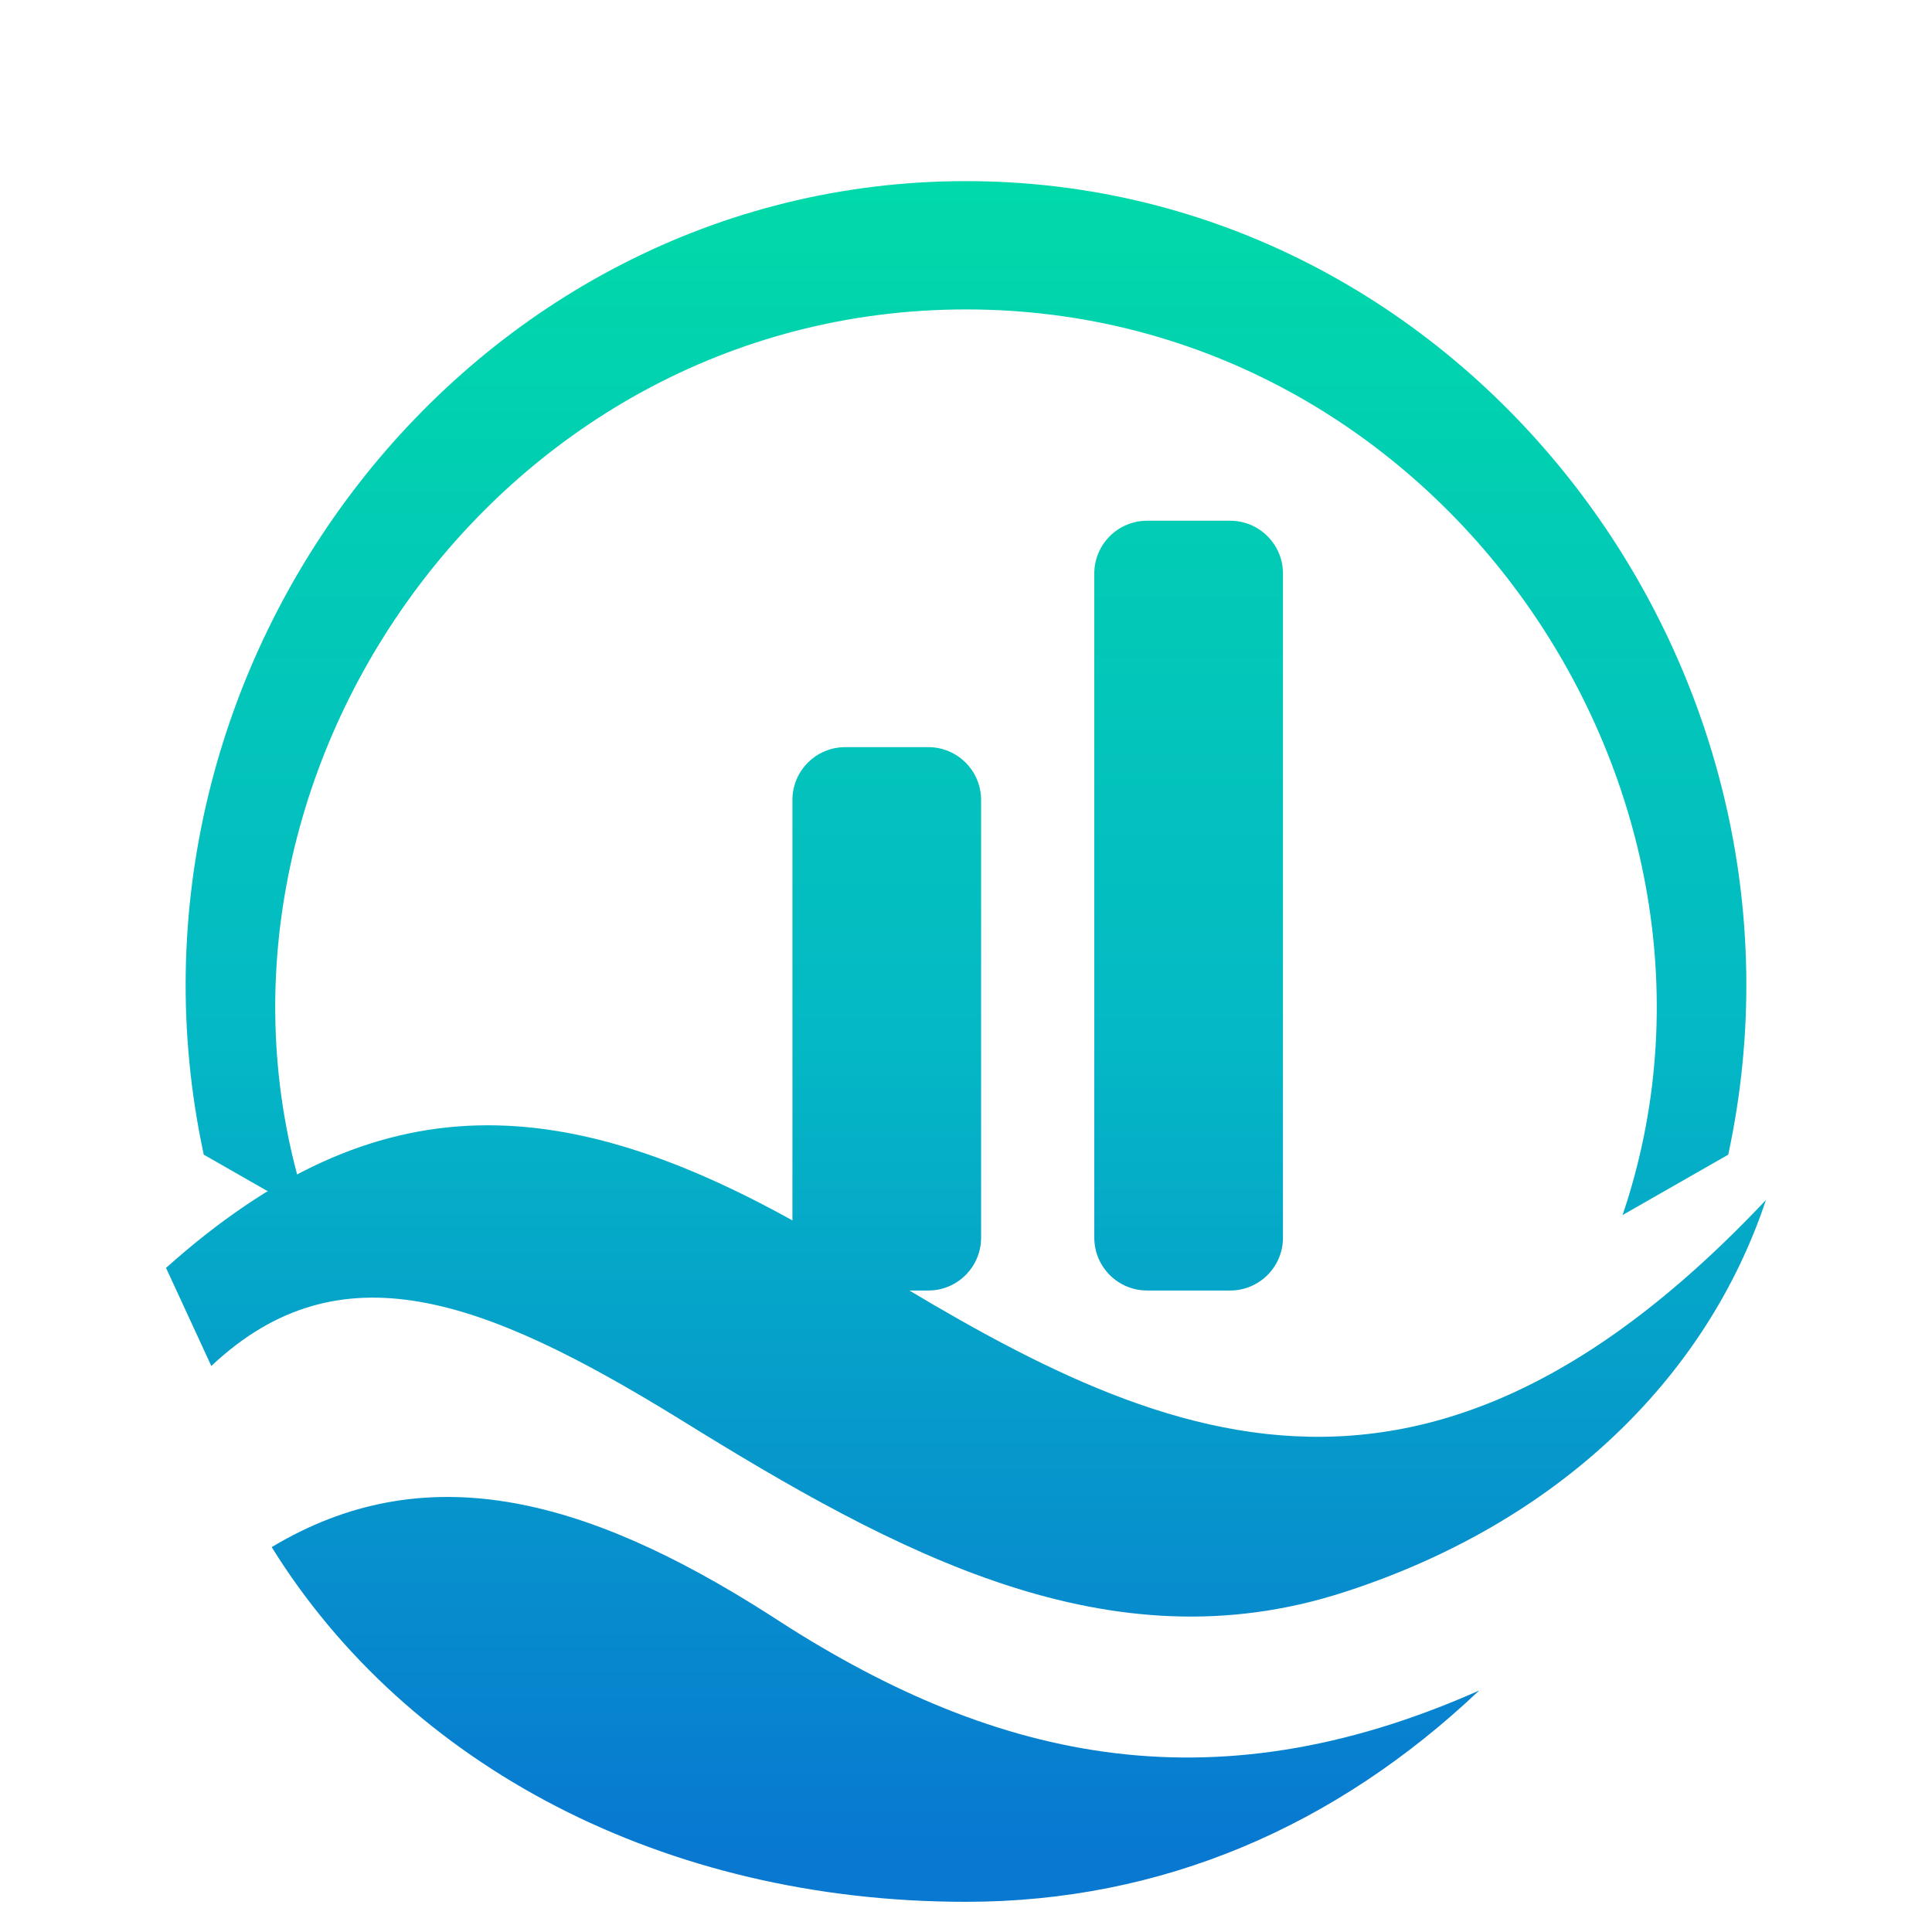
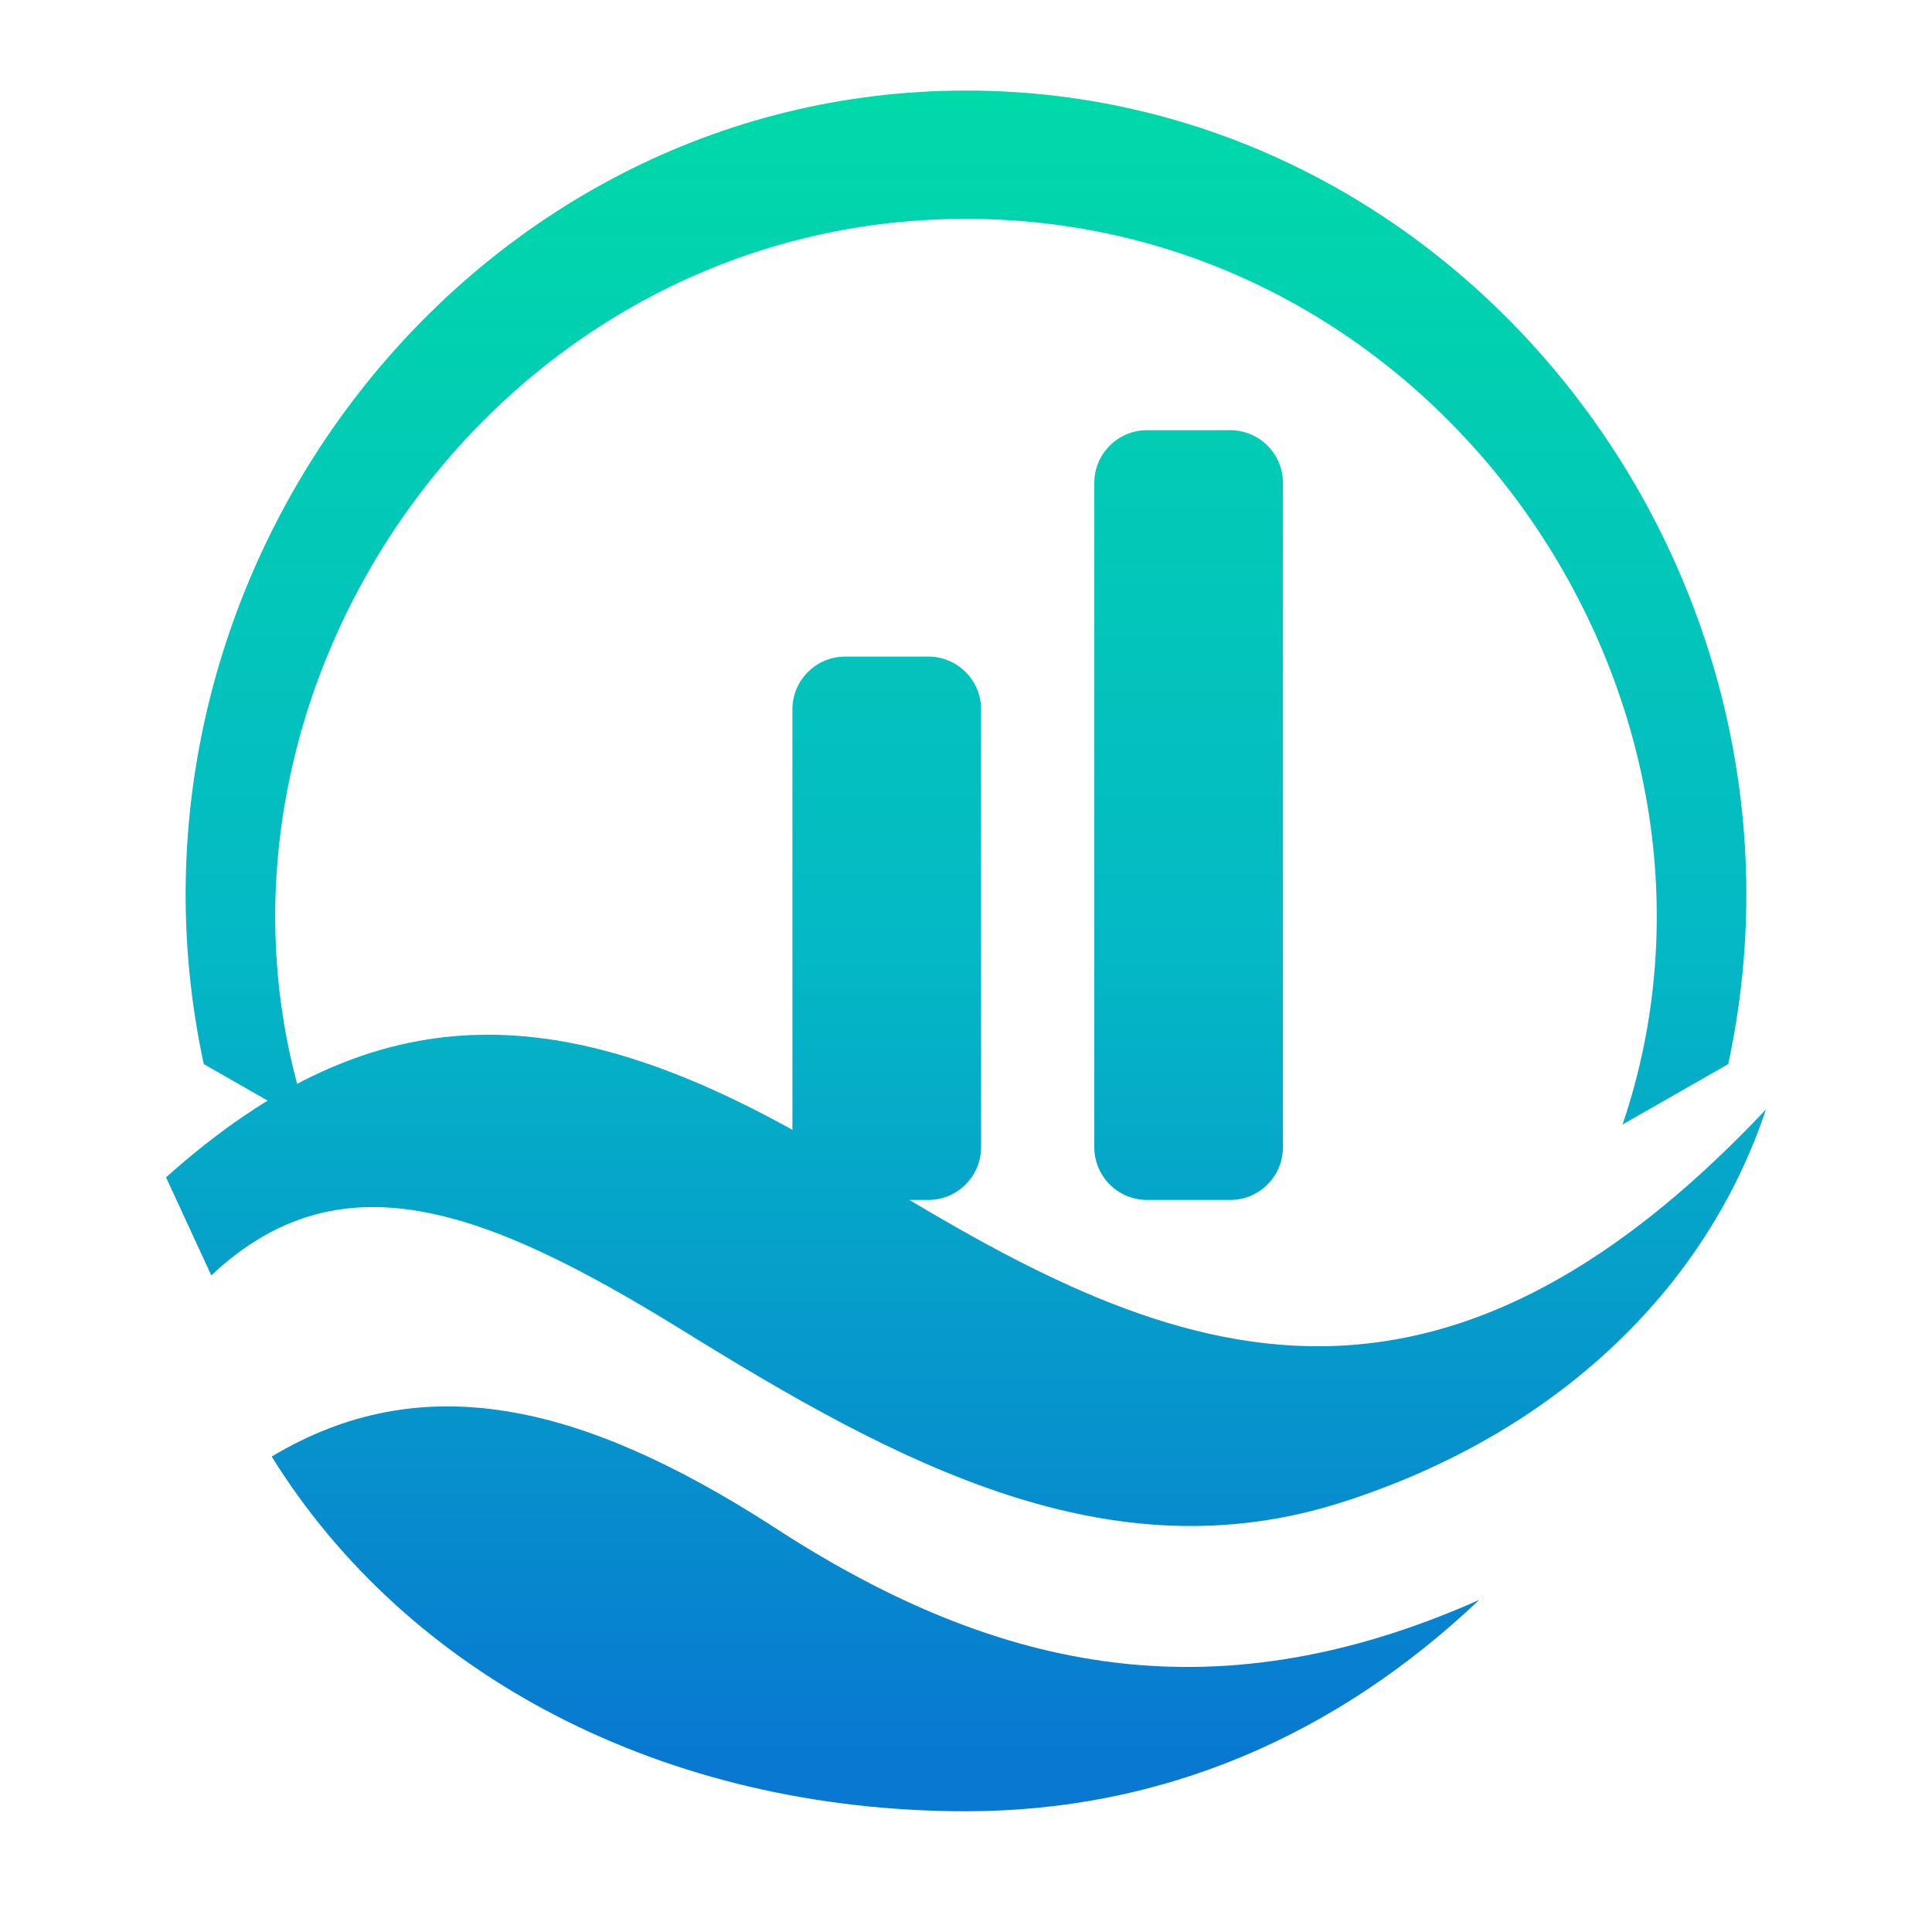
<svg xmlns="http://www.w3.org/2000/svg" viewBox="0 0 256 256">
  <defs>
    <linearGradient id="tide" x1="128" y1="18" x2="128" y2="246" gradientUnits="userSpaceOnUse">
      <stop offset="0" stop-color="#00dba7" />
      <stop offset="0.52" stop-color="#04b9c5" />
      <stop offset="1" stop-color="#0878d1" />
    </linearGradient>
  </defs>
-   <g fill="url(#tide)">
+   <g fill="url(#tide)" transform="translate(0 -12)">
    <path d="M27 153C13 88 62 24 128 24s115 64 101 129l-14 8c19-56-24-120-87-120S22 105 41 161l-14-8Z" />
    <rect x="105" y="99" width="25" height="72" rx="7" />
    <rect x="145" y="69" width="25" height="102" rx="7" />
    <path d="M22 168c28-25 53-24 87-4 39 24 76 47 125-5-8 24-28 43-56 52-31 10-59-5-88-23-26-16-45-23-62-7l-6-13Z" />
    <path d="M36 205c20-12 41-7 66 9 29 19 58 26 94 10-19 18-42 28-68 28-40 0-74-18-92-47Z" />
  </g>
</svg>
